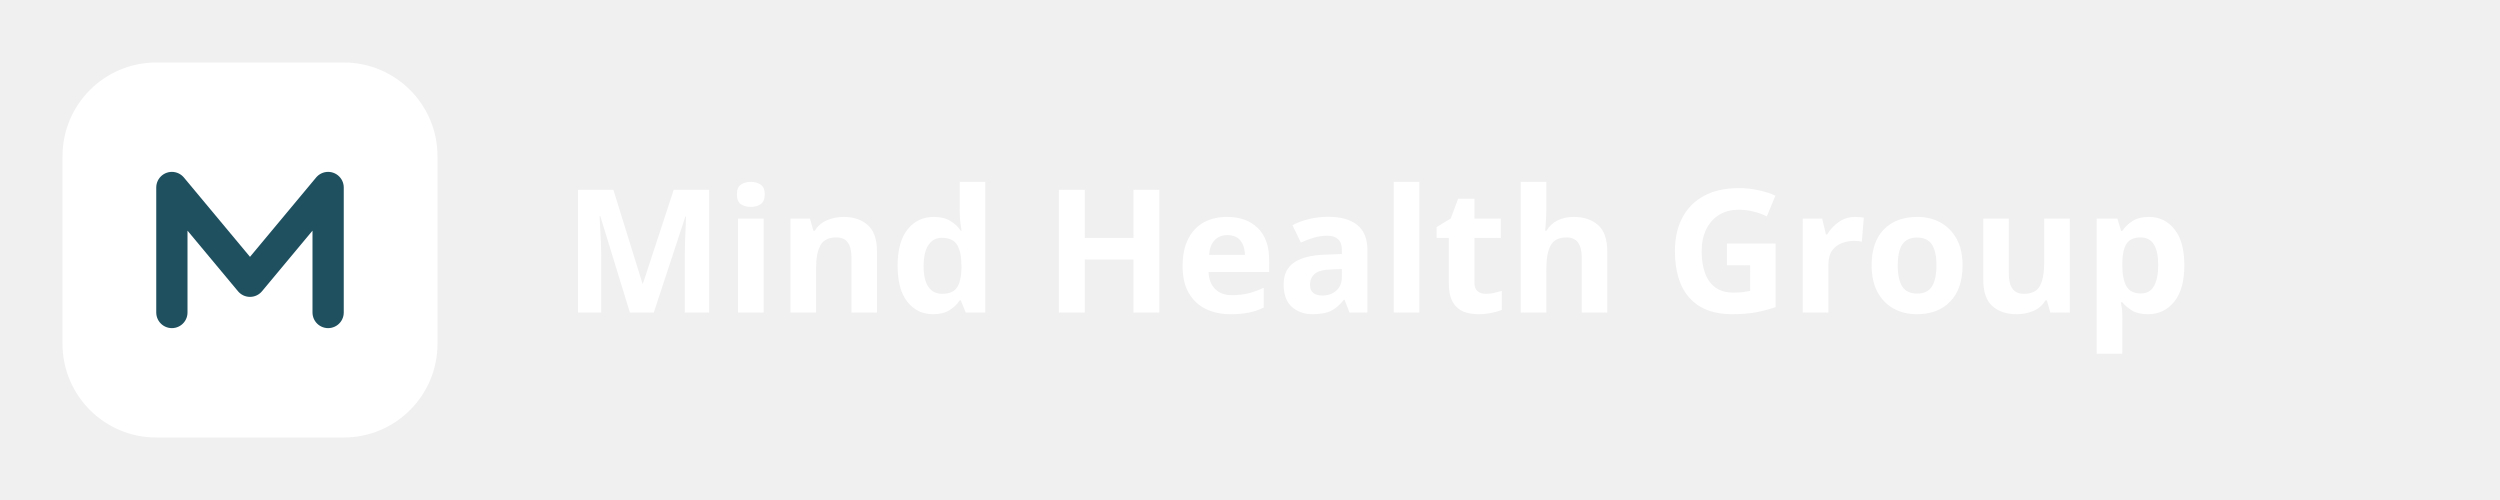
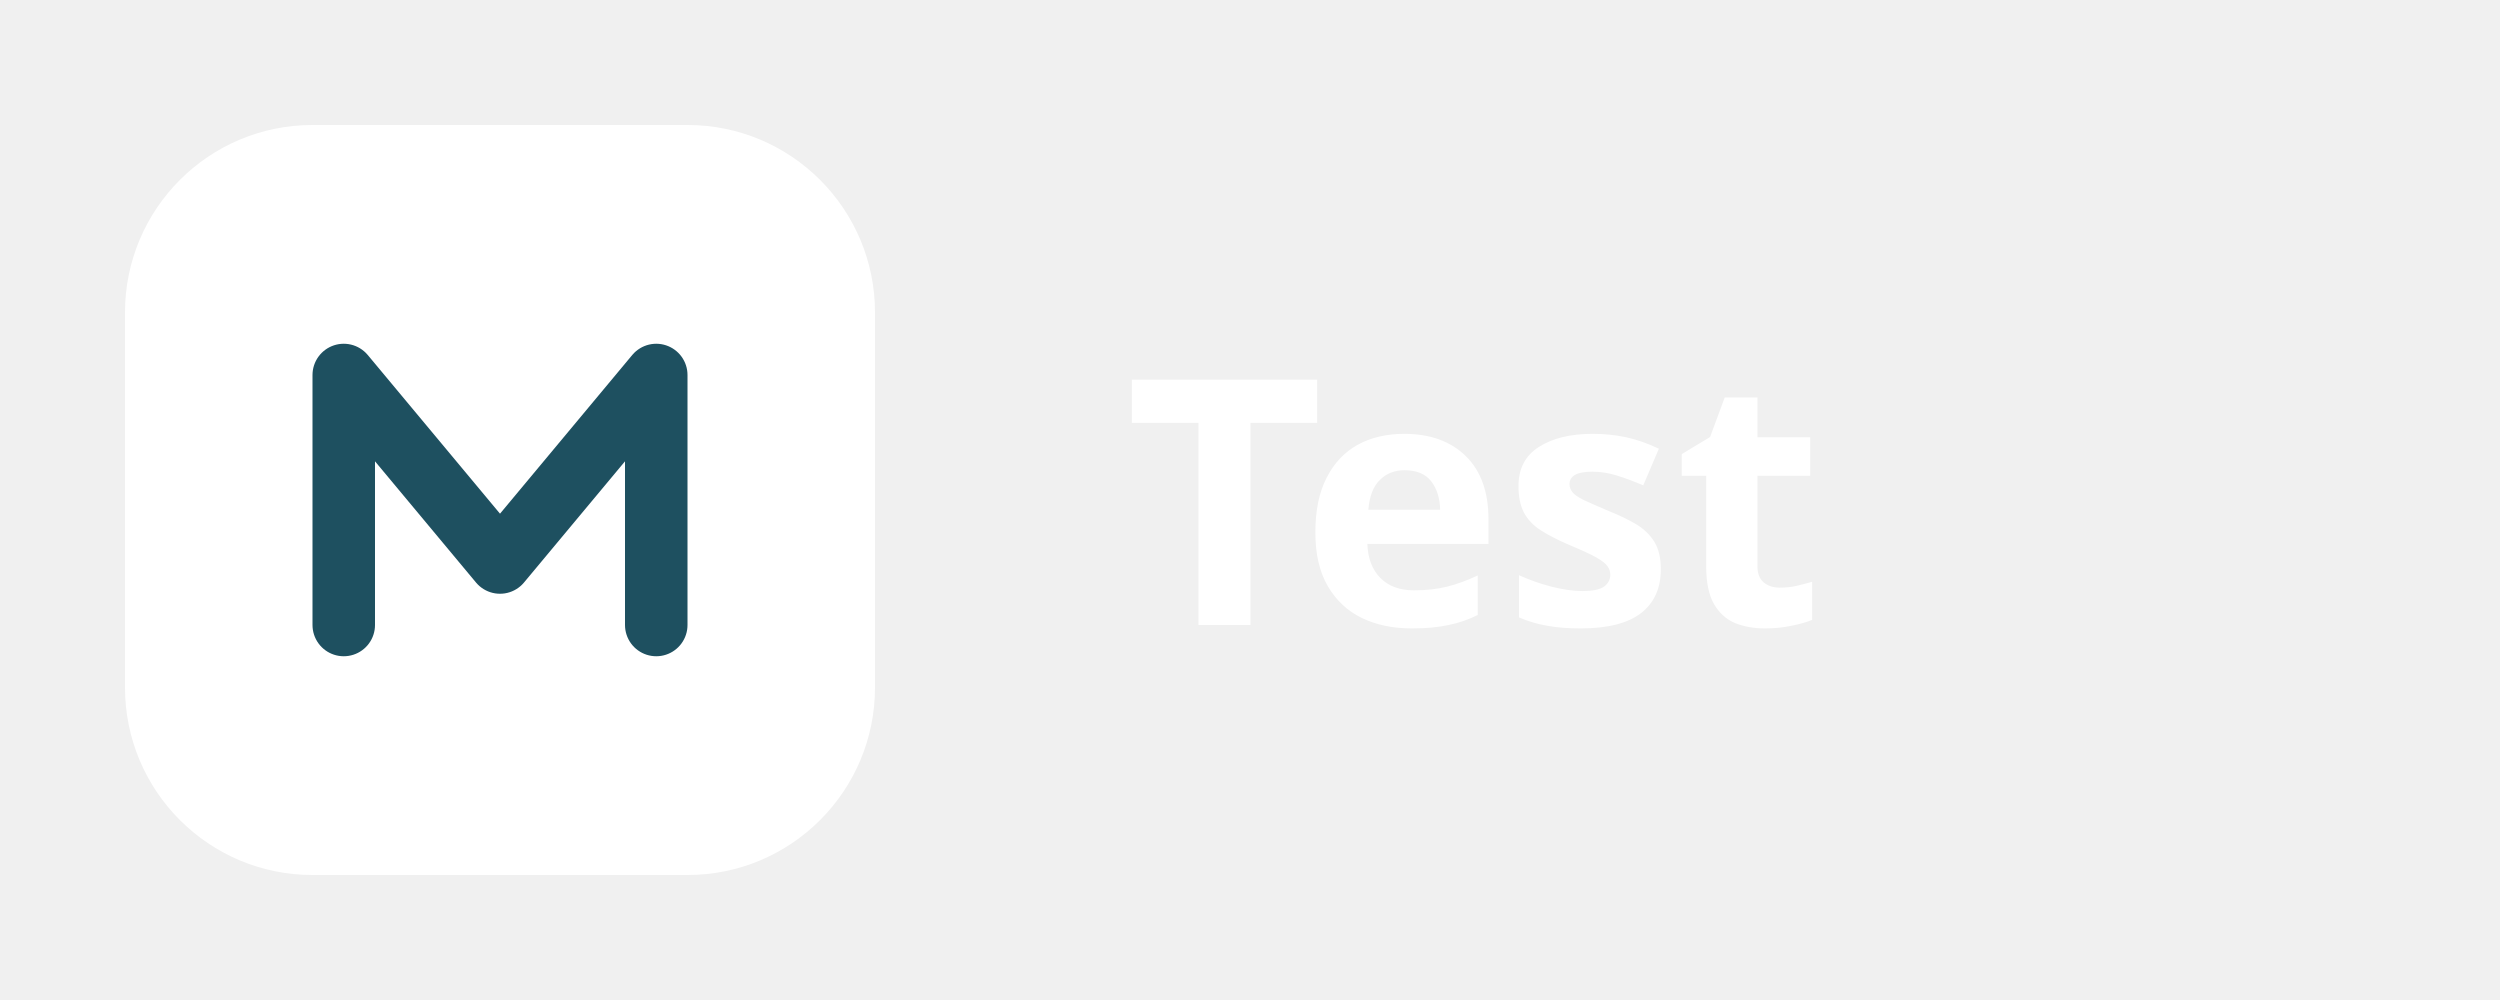
- <svg xmlns="http://www.w3.org/2000/svg" viewBox="0 0 320 64" role="img" aria-label="Mind Health Group">
+ <svg xmlns="http://www.w3.org/2000/svg" viewBox="0 0 160 64" role="img" aria-label="Test">
  <g transform="translate(8 8)">
    <rect x="0" y="0" width="48" height="48" rx="12" fill="#FFFFFF" />
    <path d="M14 32 L 14 16 L 24 28 L 34 16 L 34 32" stroke="#1E5060" stroke-width="4" fill="none" stroke-linecap="round" stroke-linejoin="round" />
  </g>
  <text x="72" y="40" font-family="Figtree, system-ui, sans-serif" font-size="22" font-weight="600" fill="#FFFFFF">
-     Mind Health Group
+     Test
  </text>
</svg>
